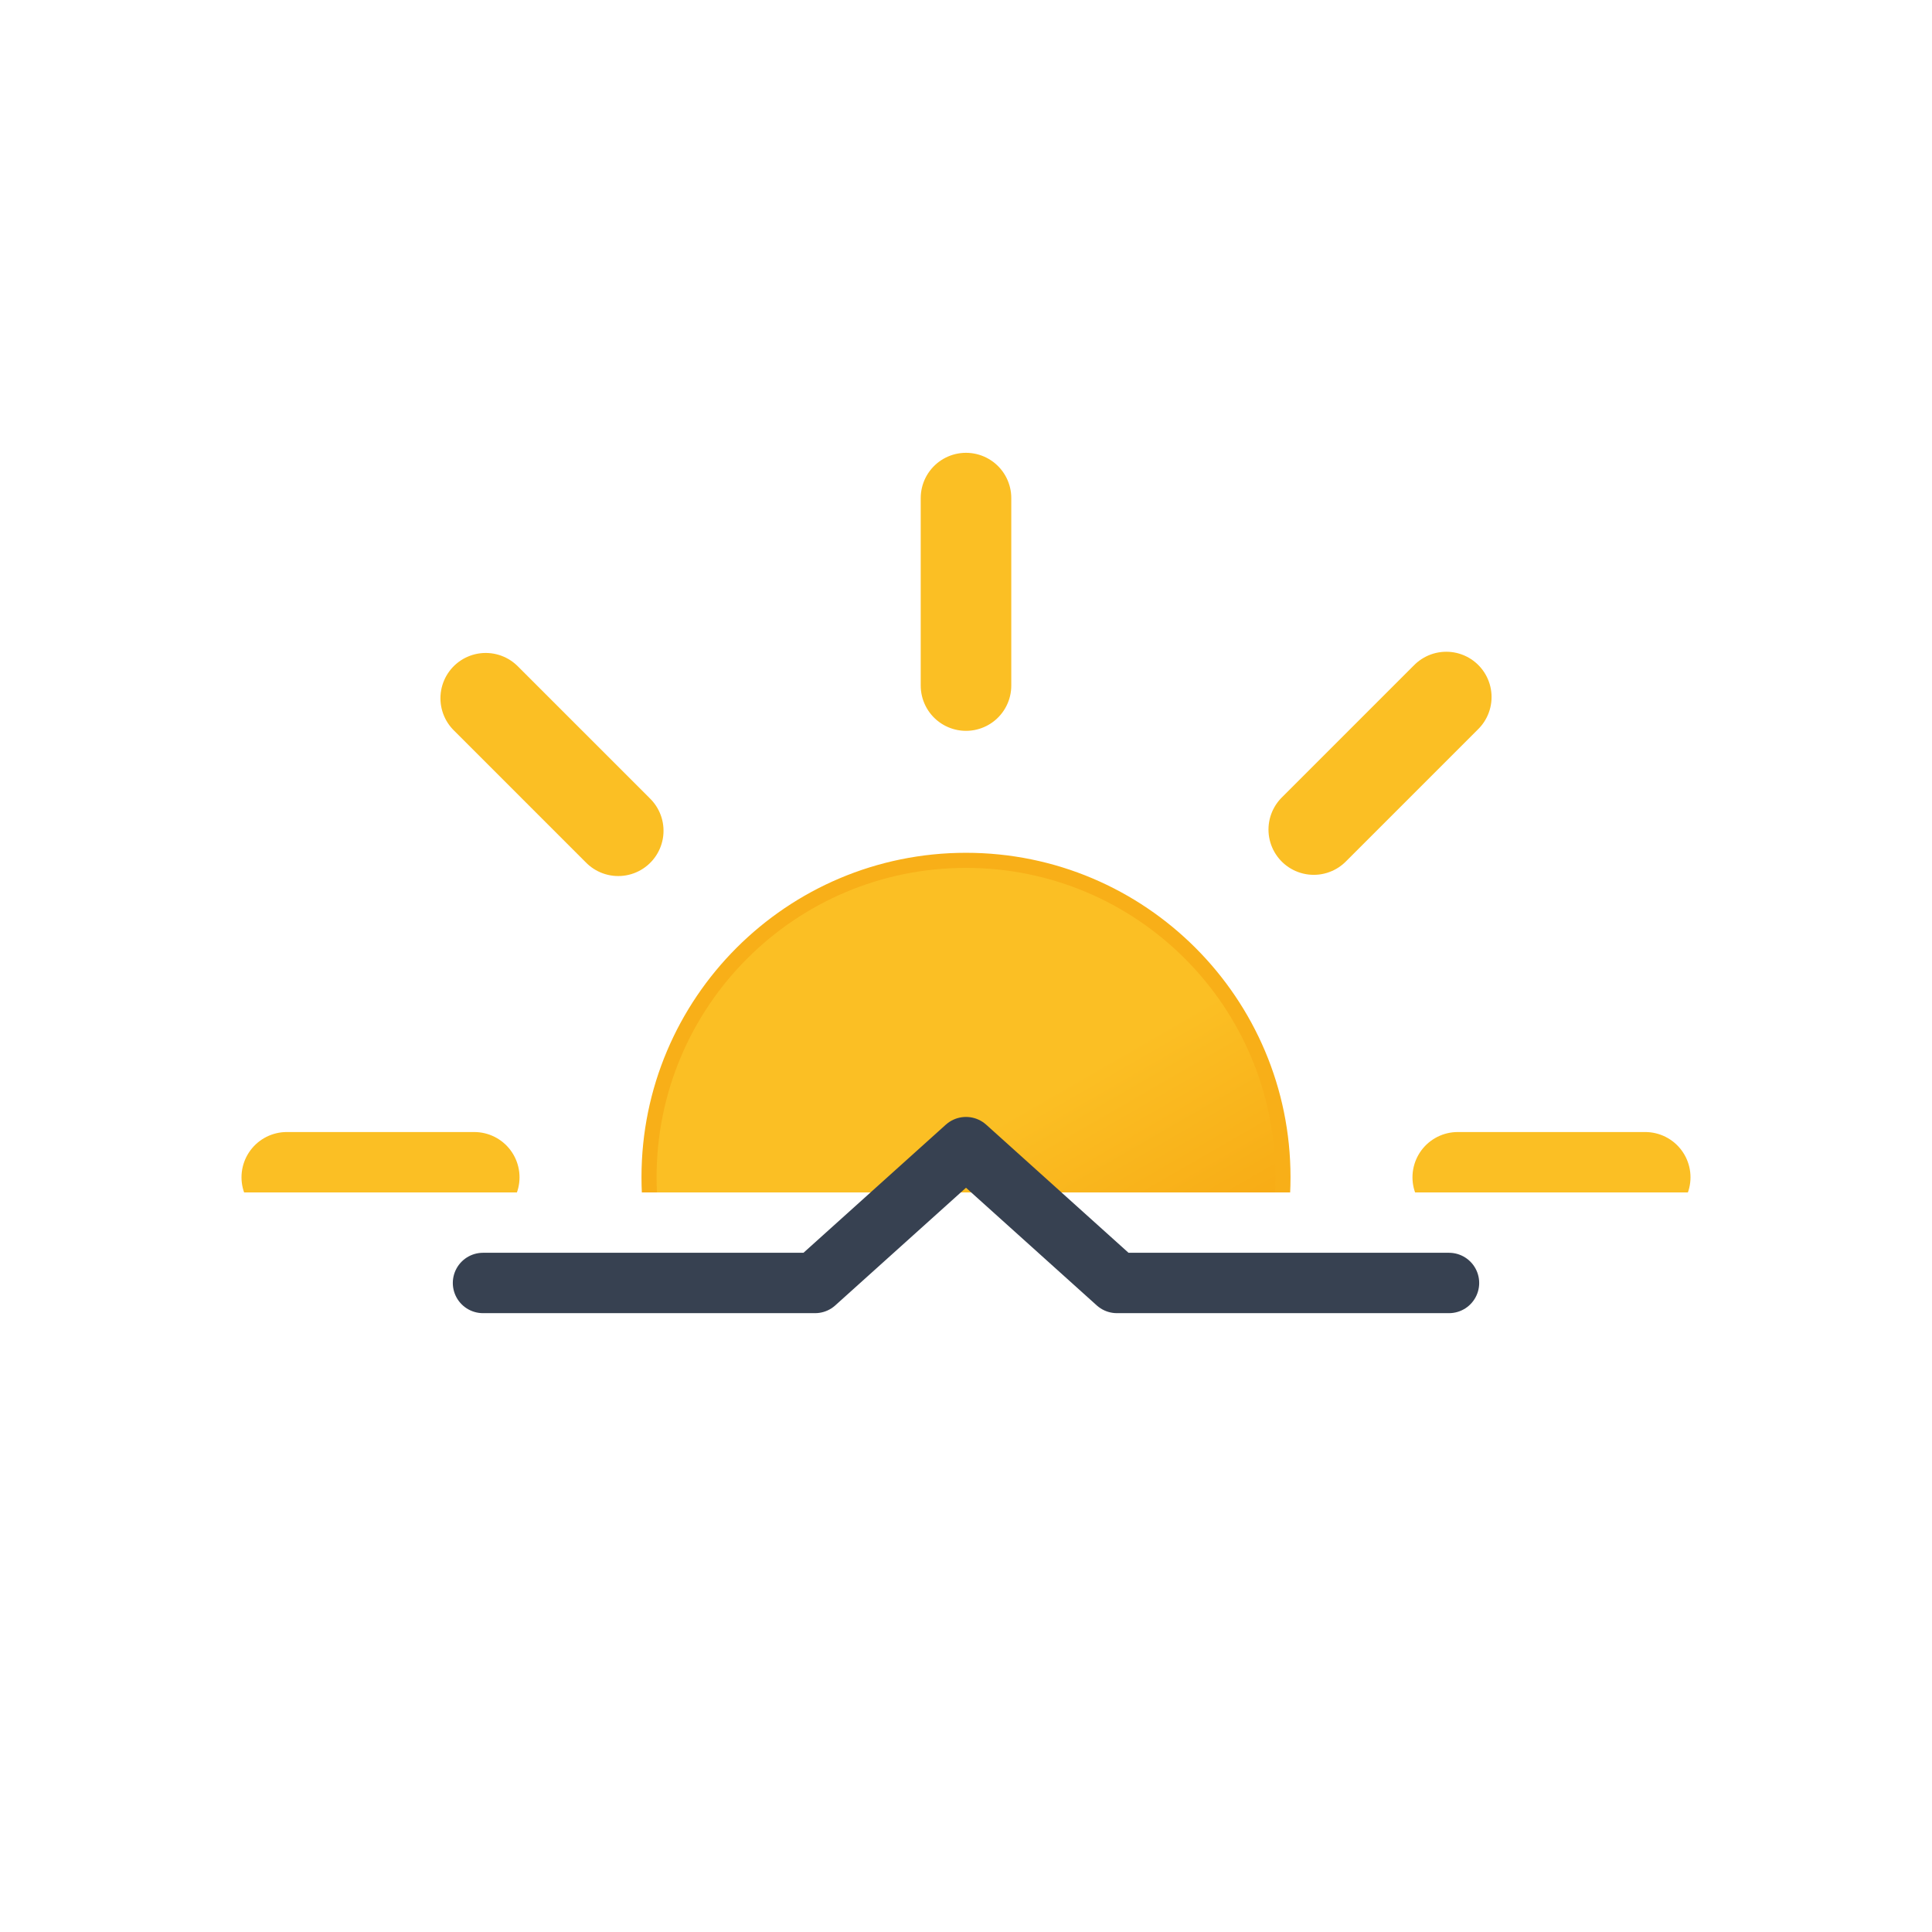
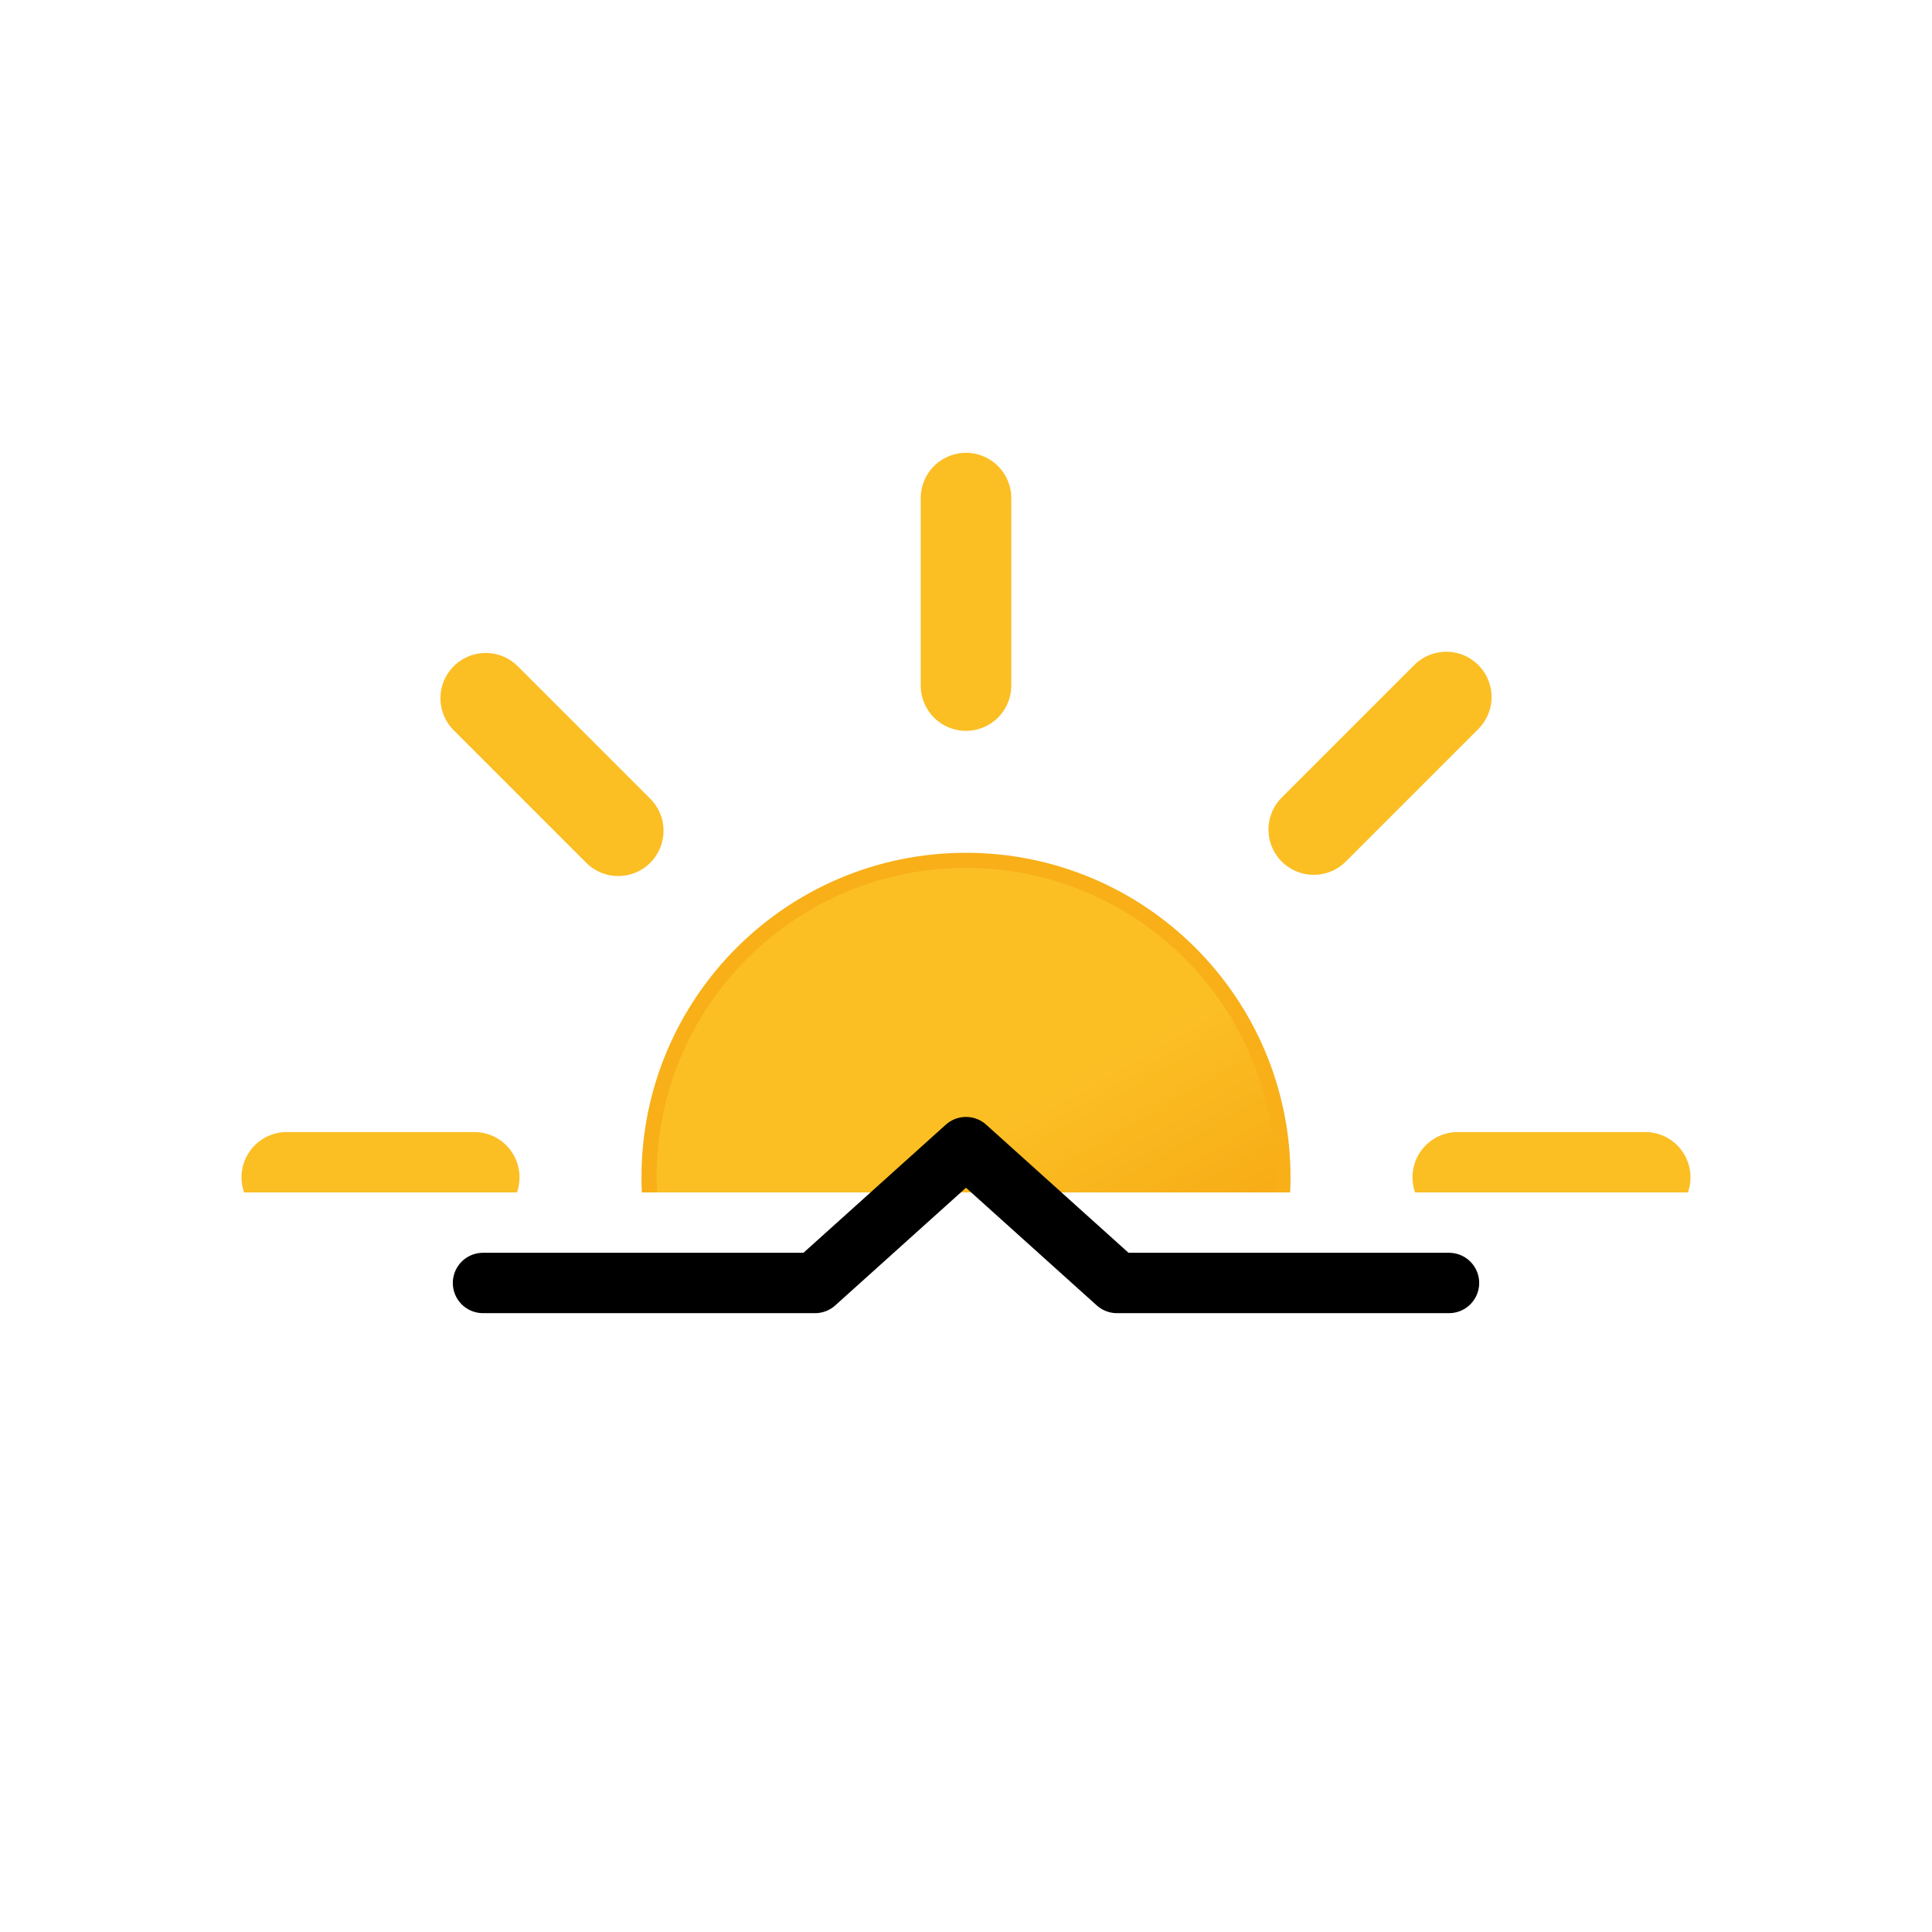
<svg xmlns="http://www.w3.org/2000/svg" viewBox="0 0 64 64">
  <defs>
    <clipPath id="a">
      <rect y="7.5" width="64" height="32" fill="none" />
    </clipPath>
    <linearGradient id="b" x1="26.75" y1="29.91" x2="37.25" y2="48.09" gradientUnits="userSpaceOnUse">
      <stop offset="0" stop-color="#fbbf24" />
      <stop offset="0.45" stop-color="#fbbf24" />
      <stop offset="1" stop-color="#f59e0b" />
    </linearGradient>
  </defs>
  <g clip-path="url(#a)">
    <circle cx="32" cy="39" r="10.5" stroke="#f8af18" stroke-miterlimit="10" stroke-width="0.5" fill="url(#b)" />
    <path d="M32,22.71V16.5m0,45V55.29M43.52,27.48l4.39-4.39M16.09,54.91l4.39-4.39m0-23-4.39-4.39M47.91,54.91l-4.39-4.39M15.71,39H9.5m45,0H48.29" fill="none" stroke="#fbbf24" stroke-linecap="round" stroke-miterlimit="10" stroke-width="3">
      <animateTransform attributeName="transform" type="rotate" values="0 32 39; 360 32 39" dur="45s" repeatCount="indefinite" />
    </path>
  </g>
-   <polyline points="16 42.5 27 42.5 32 38 37 42.5 48 42.5" fill="none" stroke="#374151" stroke-linecap="round" stroke-linejoin="round" stroke-width="2" />
+   <polyline points="16 42.5 27 42.5 32 38 37 42.5 48 42.5" fill="none" stroke="#000" stroke-linecap="round" stroke-linejoin="round" stroke-width="2" />
</svg>
